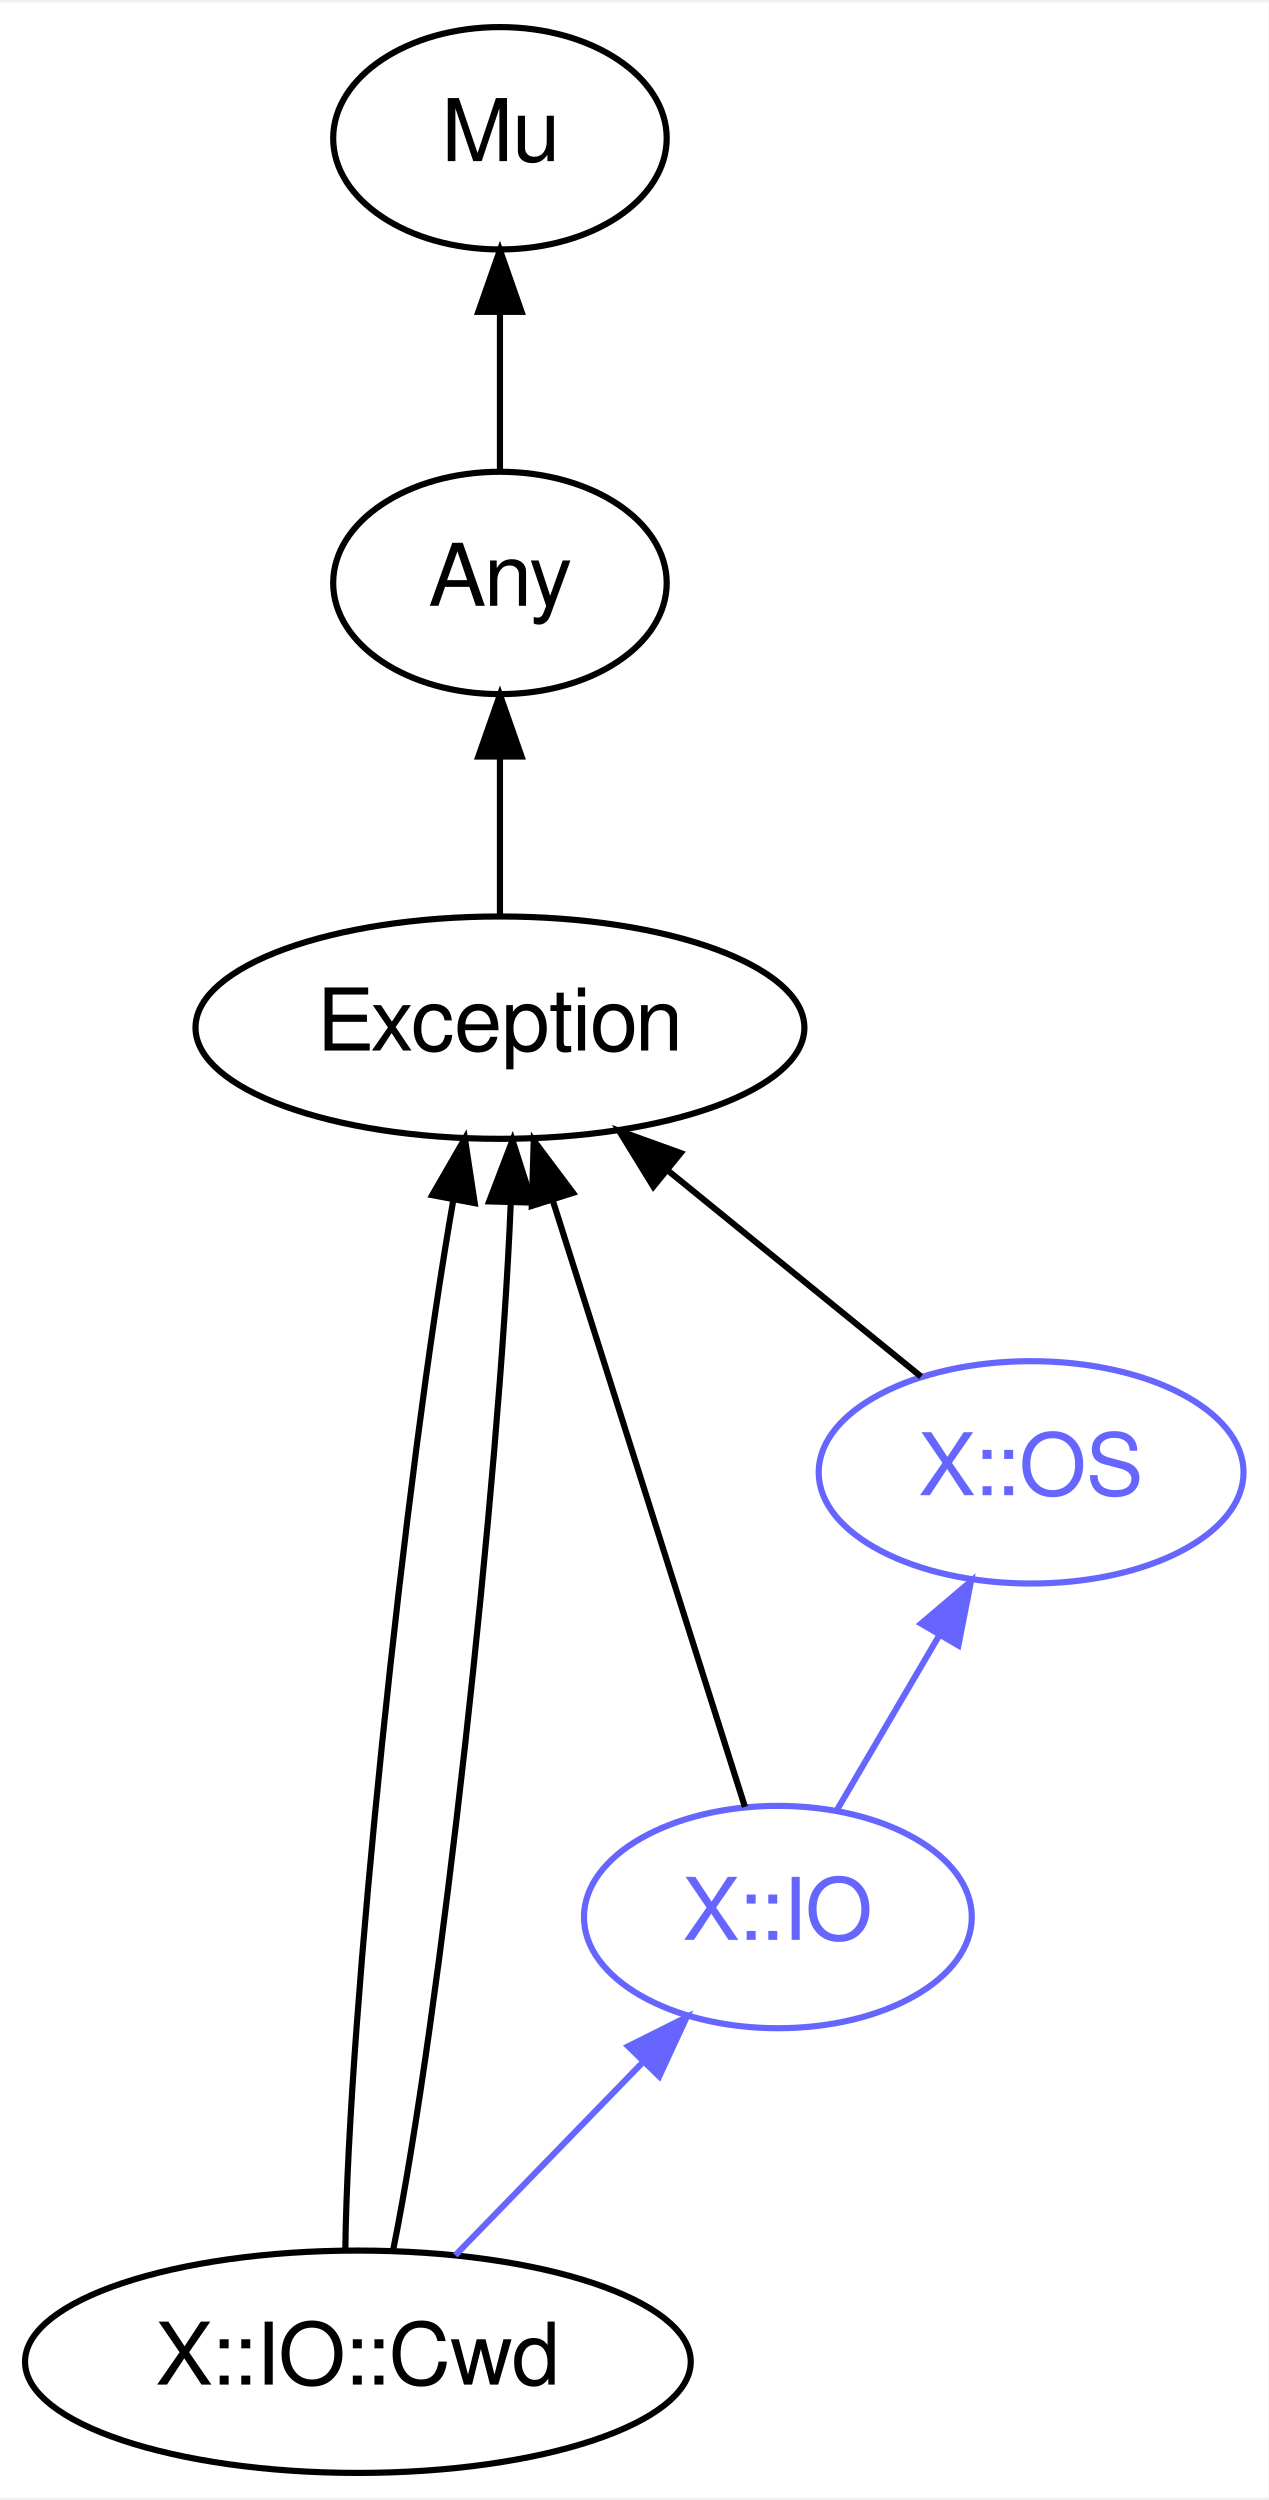
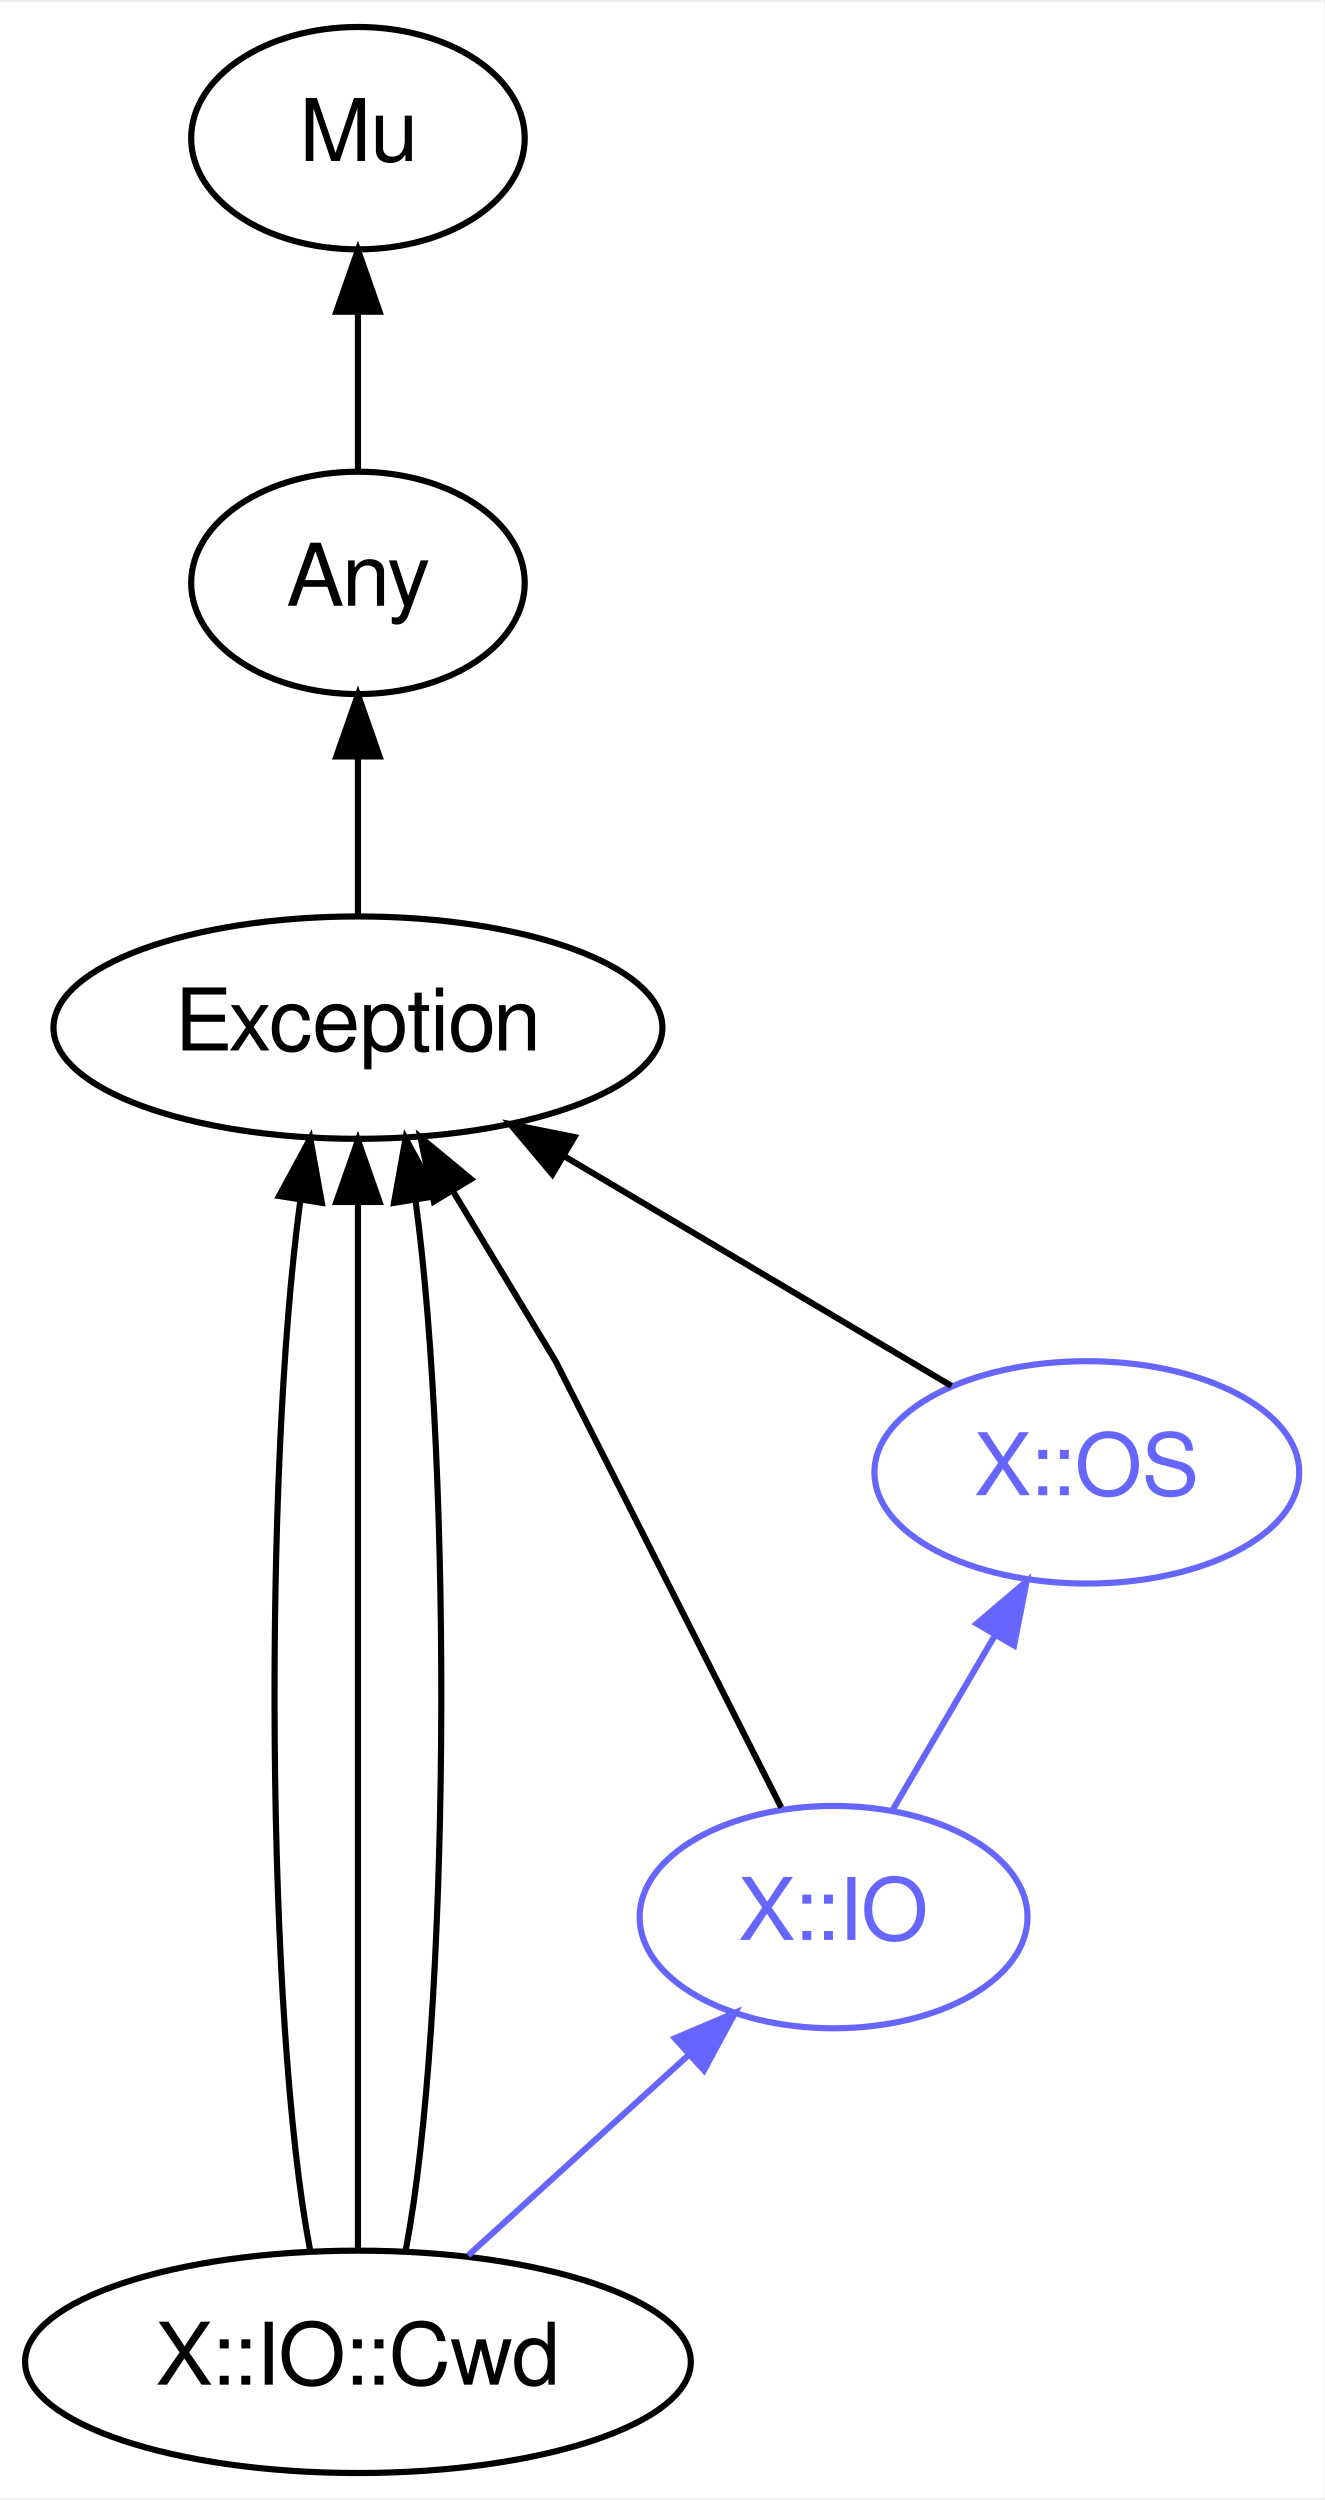
- <svg xmlns="http://www.w3.org/2000/svg" xmlns:xlink="http://www.w3.org/1999/xlink" width="205pt" height="404pt" viewBox="0.00 0.00 205.39 404.00">
+ <svg xmlns="http://www.w3.org/2000/svg" xmlns:xlink="http://www.w3.org/1999/xlink" width="214pt" height="404pt" viewBox="0.00 0.00 214.39 404.00">
  <g id="graph0" class="graph" transform="scale(1 1) rotate(0) translate(4 400)">
-     <polygon fill="white" stroke="none" points="-4,4 -4,-400 201.392,-400 201.392,4 -4,4" />
+     <polygon fill="white" stroke="transparent" points="-4,4 -4,-400 210.39,-400 210.39,4 -4,4" />
    <g id="node1" class="node">
      <g id="a_node1">
        <a xlink:href="/type/X::IO::Cwd" xlink:title="X::IO::Cwd">
-           <ellipse fill="none" stroke="#000000" cx="53.945" cy="-18" rx="53.891" ry="18" />
-           <text text-anchor="middle" x="53.945" y="-14.3" font-family="FreeSans" font-size="14.00" fill="#000000">X::IO::Cwd</text>
+           <ellipse fill="none" stroke="#000000" cx="53.95" cy="-18" rx="53.89" ry="18" />
+           <text text-anchor="middle" x="53.95" y="-14.3" font-family="FreeSans" font-size="14.00" fill="#000000">X::IO::Cwd</text>
        </a>
      </g>
    </g>
    <g id="node4" class="node">
      <g id="a_node4">
        <a xlink:href="/type/Exception" xlink:title="Exception">
-           <ellipse fill="none" stroke="#000000" cx="76.945" cy="-234" rx="49.291" ry="18" />
-           <text text-anchor="middle" x="76.945" y="-230.3" font-family="FreeSans" font-size="14.00" fill="#000000">Exception</text>
+           <ellipse fill="none" stroke="#000000" cx="53.95" cy="-234" rx="49.29" ry="18" />
+           <text text-anchor="middle" x="53.95" y="-230.3" font-family="FreeSans" font-size="14.00" fill="#000000">Exception</text>
        </a>
      </g>
    </g>
    <g id="edge1" class="edge">
-       <path fill="none" stroke="#000000" d="M51.911,-36.151C52.356,-73.338 61.587,-161.626 69.417,-206.228" />
-       <polygon fill="#000000" stroke="#000000" points="65.979,-206.884 71.268,-216.065 72.858,-205.59 65.979,-206.884" />
+       <path fill="none" stroke="#000000" d="M46.19,-36.15C39.1,-73.26 38.57,-161.25 44.61,-205.95" />
+       <polygon fill="#000000" stroke="#000000" points="41.19,-206.75 46.23,-216.06 48.1,-205.64 41.19,-206.75" />
    </g>
    <g id="edge2" class="edge">
-       <path fill="none" stroke="#000000" d="M59.666,-36.151C67.18,-73.168 76.872,-160.819 78.694,-205.614" />
-       <polygon fill="#000000" stroke="#000000" points="75.2,-205.87 78.978,-215.768 82.197,-205.673 75.2,-205.87" />
+       <path fill="none" stroke="#000000" d="M53.95,-36.15C53.95,-73.17 53.95,-160.82 53.95,-205.61" />
+       <polygon fill="#000000" stroke="#000000" points="50.45,-205.77 53.95,-215.77 57.45,-205.77 50.45,-205.77" />
+     </g>
+     <g id="edge3" class="edge">
+       <path fill="none" stroke="#000000" d="M61.7,-36.15C68.79,-73.26 69.32,-161.25 63.28,-205.95" />
+       <polygon fill="#000000" stroke="#000000" points="59.79,-205.64 61.66,-216.06 66.7,-206.75 59.79,-205.64" />
    </g>
    <g id="node6" class="node">
      <g id="a_node6">
        <a xlink:href="/type/X::IO" xlink:title="X::IO">
-           <ellipse fill="none" stroke="#6666ff" cx="121.945" cy="-90" rx="31.396" ry="18" />
-           <text text-anchor="middle" x="121.945" y="-86.3" font-family="FreeSans" font-size="14.00" fill="#6666ff">X::IO</text>
+           <ellipse fill="none" stroke="#6666ff" cx="130.95" cy="-90" rx="31.4" ry="18" />
+           <text text-anchor="middle" x="130.95" y="-86.3" font-family="FreeSans" font-size="14.00" fill="#6666ff">X::IO</text>
        </a>
      </g>
    </g>
-     <g id="edge7" class="edge">
-       <path fill="none" stroke="#6666ff" d="M69.717,-35.235C78.721,-44.504 90.147,-56.266 100.014,-66.424" />
-       <polygon fill="#6666ff" stroke="#6666ff" points="97.712,-69.077 107.19,-73.811 102.733,-64.2 97.712,-69.077" />
+     <g id="edge8" class="edge">
+       <path fill="none" stroke="#6666ff" d="M71.8,-35.24C82.42,-44.88 96,-57.23 107.47,-67.66" />
+       <polygon fill="#6666ff" stroke="#6666ff" points="105.26,-70.38 115.01,-74.52 109.97,-65.2 105.26,-70.38" />
    </g>
    <g id="node2" class="node">
      <g id="a_node2">
        <a xlink:href="/type/Mu" xlink:title="Mu">
-           <ellipse fill="none" stroke="#000000" cx="76.945" cy="-378" rx="27" ry="18" />
-           <text text-anchor="middle" x="76.945" y="-374.3" font-family="FreeSans" font-size="14.00" fill="#000000">Mu</text>
+           <ellipse fill="none" stroke="#000000" cx="53.95" cy="-378" rx="27" ry="18" />
+           <text text-anchor="middle" x="53.95" y="-374.3" font-family="FreeSans" font-size="14.00" fill="#000000">Mu</text>
        </a>
      </g>
    </g>
    <g id="node3" class="node">
      <g id="a_node3">
        <a xlink:href="/type/Any" xlink:title="Any">
-           <ellipse fill="none" stroke="#000000" cx="76.945" cy="-306" rx="27" ry="18" />
-           <text text-anchor="middle" x="76.945" y="-302.3" font-family="FreeSans" font-size="14.00" fill="#000000">Any</text>
+           <ellipse fill="none" stroke="#000000" cx="53.95" cy="-306" rx="27" ry="18" />
+           <text text-anchor="middle" x="53.95" y="-302.3" font-family="FreeSans" font-size="14.00" fill="#000000">Any</text>
        </a>
      </g>
    </g>
-     <g id="edge3" class="edge">
-       <path fill="none" stroke="#000000" d="M76.945,-324.303C76.945,-332.017 76.945,-341.288 76.945,-349.888" />
-       <polygon fill="#000000" stroke="#000000" points="73.445,-349.896 76.945,-359.896 80.445,-349.896 73.445,-349.896" />
+     <g id="edge4" class="edge">
+       <path fill="none" stroke="#000000" d="M53.95,-324.3C53.95,-332.02 53.95,-341.29 53.95,-349.89" />
+       <polygon fill="#000000" stroke="#000000" points="50.45,-349.9 53.95,-359.9 57.45,-349.9 50.45,-349.9" />
    </g>
-     <g id="edge4" class="edge">
-       <path fill="none" stroke="#000000" d="M76.945,-252.303C76.945,-260.017 76.945,-269.288 76.945,-277.888" />
-       <polygon fill="#000000" stroke="#000000" points="73.445,-277.896 76.945,-287.896 80.445,-277.896 73.445,-277.896" />
+     <g id="edge5" class="edge">
+       <path fill="none" stroke="#000000" d="M53.95,-252.3C53.95,-260.02 53.95,-269.29 53.95,-277.89" />
+       <polygon fill="#000000" stroke="#000000" points="50.45,-277.9 53.95,-287.9 57.45,-277.9 50.45,-277.9" />
    </g>
    <g id="node5" class="node">
      <g id="a_node5">
        <a xlink:href="/type/X::OS" xlink:title="X::OS">
-           <ellipse fill="none" stroke="#6666ff" cx="162.945" cy="-162" rx="34.394" ry="18" />
-           <text text-anchor="middle" x="162.945" y="-158.3" font-family="FreeSans" font-size="14.00" fill="#6666ff">X::OS</text>
+           <ellipse fill="none" stroke="#6666ff" cx="171.95" cy="-162" rx="34.39" ry="18" />
+           <text text-anchor="middle" x="171.95" y="-158.3" font-family="FreeSans" font-size="14.00" fill="#6666ff">X::OS</text>
        </a>
      </g>
    </g>
-     <g id="edge5" class="edge">
-       <path fill="none" stroke="#000000" d="M145.126,-177.504C133.31,-187.121 117.579,-199.926 104.204,-210.813" />
-       <polygon fill="#000000" stroke="#000000" points="101.783,-208.27 96.237,-217.297 106.202,-213.699 101.783,-208.27" />
+     <g id="edge6" class="edge">
+       <path fill="none" stroke="#000000" d="M150.03,-176C132.46,-186.43 107.51,-201.23 87.44,-213.13" />
+       <polygon fill="#000000" stroke="#000000" points="85.42,-210.26 78.6,-218.37 88.99,-216.28 85.42,-210.26" />
    </g>
-     <g id="edge6" class="edge">
-       <path fill="none" stroke="#000000" d="M116.606,-107.847C108.934,-132.056 94.709,-176.946 85.544,-205.867" />
-       <polygon fill="#000000" stroke="#000000" points="82.102,-205.142 82.417,-215.732 88.775,-207.257 82.102,-205.142" />
+     <g id="edge7" class="edge">
+       <path fill="none" stroke="#000000" d="M122.48,-107.74C109.45,-133.52 85.95,-180 85.95,-180 85.95,-180 77.53,-193.93 69.34,-207.51" />
+       <polygon fill="#000000" stroke="#000000" points="66.24,-205.86 64.07,-216.23 72.24,-209.48 66.24,-205.86" />
    </g>
-     <g id="edge8" class="edge">
-       <path fill="none" stroke="#6666ff" d="M131.454,-107.235C136.402,-115.683 142.563,-126.201 148.12,-135.688" />
-       <polygon fill="#6666ff" stroke="#6666ff" points="145.129,-137.507 153.203,-144.367 151.169,-133.969 145.129,-137.507" />
+     <g id="edge9" class="edge">
+       <path fill="none" stroke="#6666ff" d="M140.45,-107.24C145.4,-115.68 151.56,-126.2 157.12,-135.69" />
+       <polygon fill="#6666ff" stroke="#6666ff" points="154.13,-137.51 162.2,-144.37 160.17,-133.97 154.13,-137.51" />
    </g>
  </g>
</svg>
